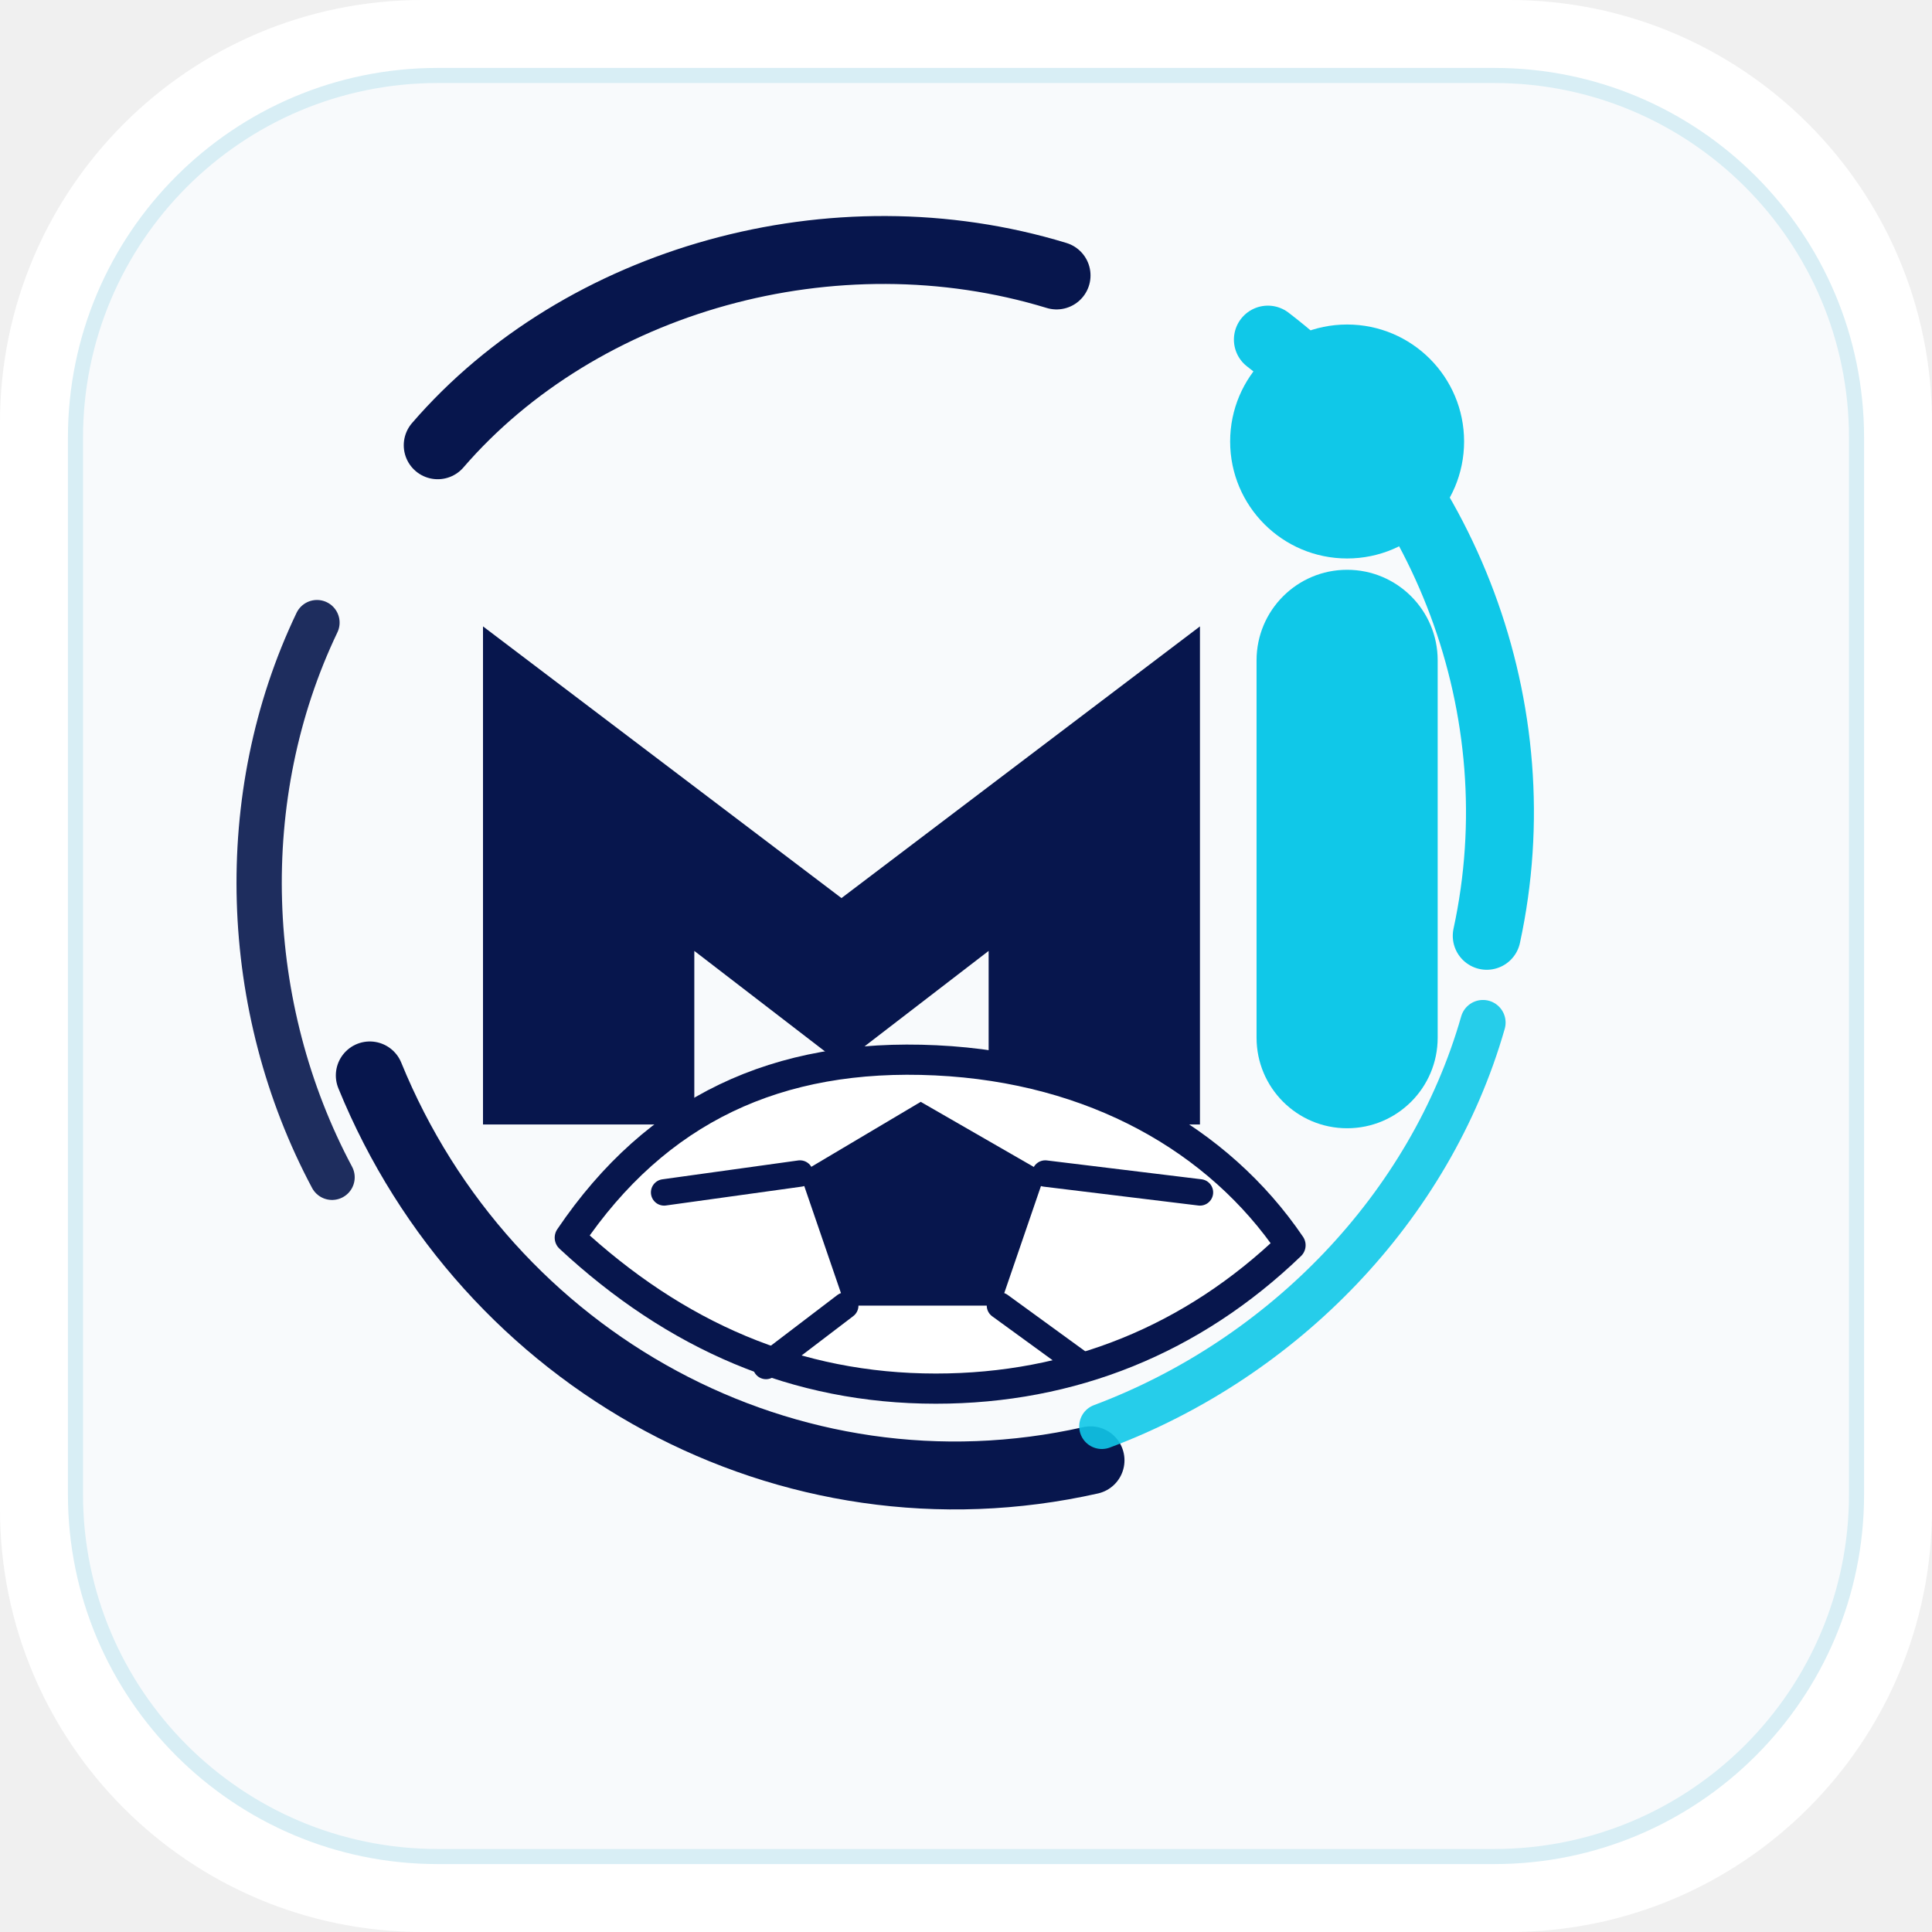
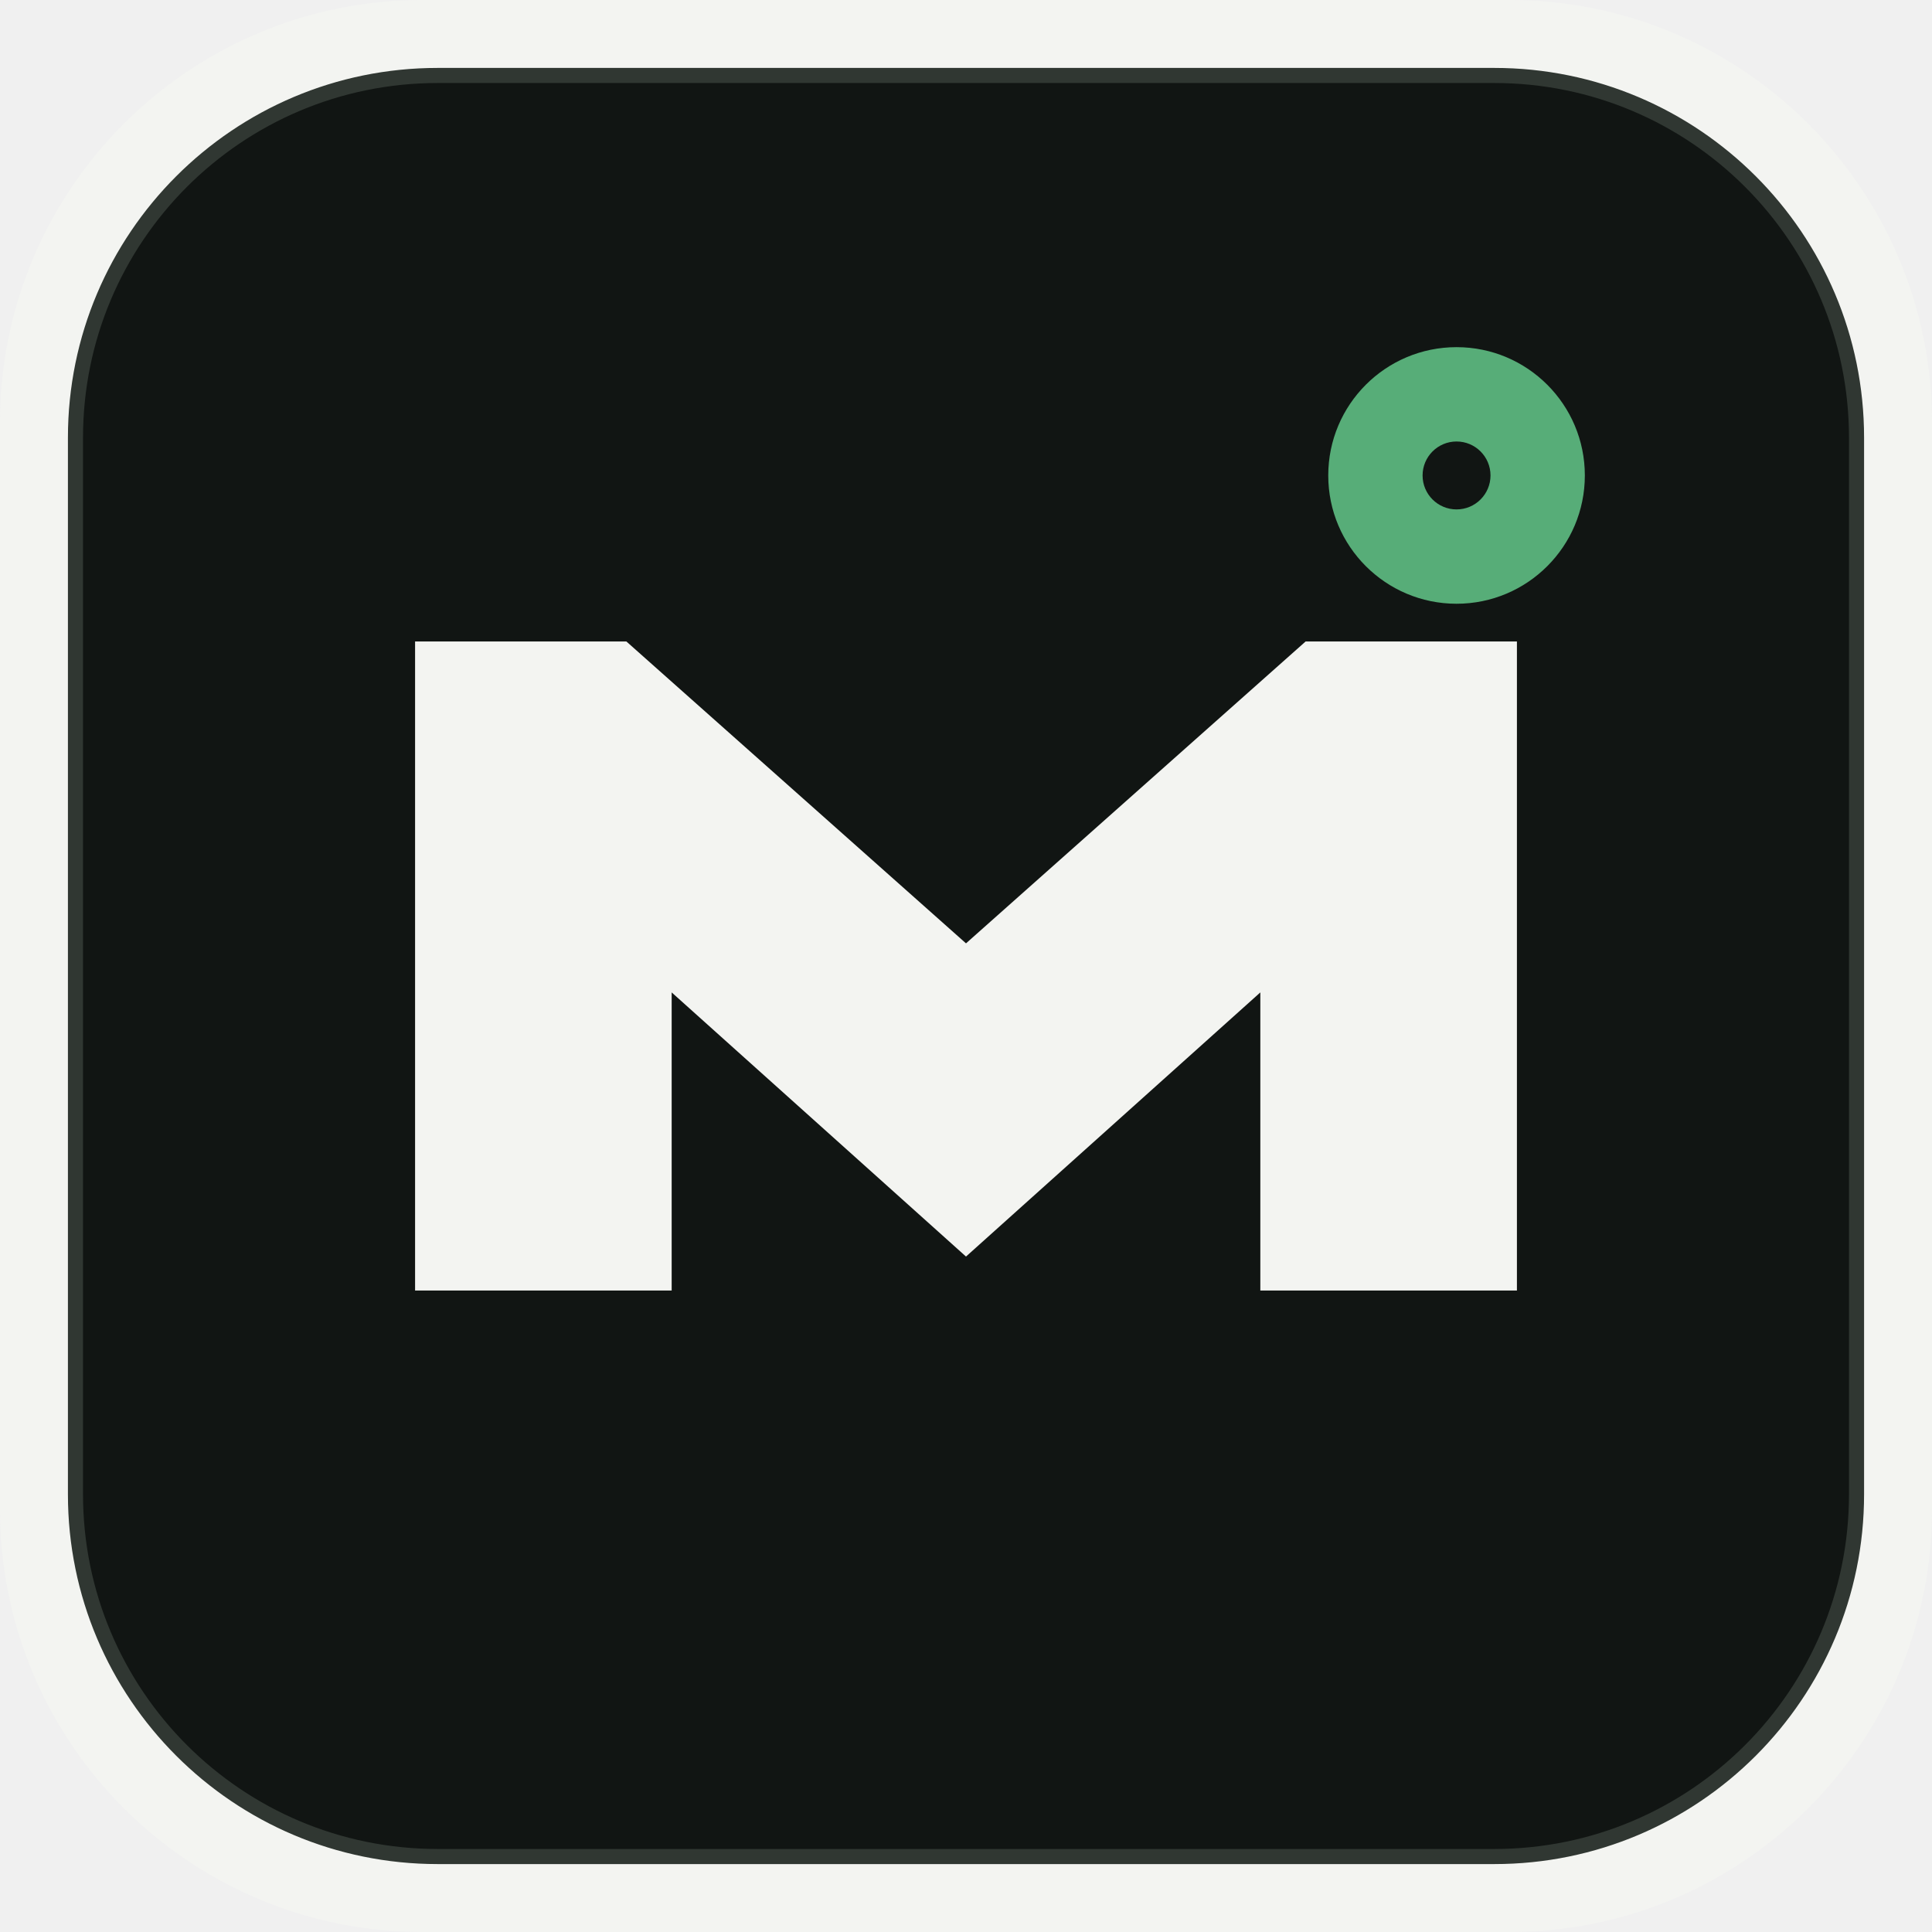
<svg xmlns="http://www.w3.org/2000/svg" width="512" height="512" viewBox="0 0 512 512" fill="none" role="img" aria-labelledby="title desc">
-   <rect width="512" height="512" rx="112" fill="#FFFFFF" />
-   <rect x="20" y="20" width="472" height="472" rx="96" fill="#F8FAFC" stroke="#D8EEF5" stroke-width="4" />
-   <path d="M116 118C154 74 221 55 280 73" stroke="#07164D" stroke-width="18" stroke-linecap="round" />
-   <path d="M336 90C383 126 407 188 394 248" stroke="#10C8E8" stroke-width="18" stroke-linecap="round" />
-   <path d="M98 285C129 361 209 405 289 387" stroke="#07164D" stroke-width="18" stroke-linecap="round" />
-   <path d="M84 165C62 211 64 267 88 312" stroke="#07164D" stroke-width="12" stroke-linecap="round" opacity="0.9" />
-   <path d="M393 271C379 320 340 360 292 378" stroke="#10C8E8" stroke-width="12" stroke-linecap="round" opacity="0.9" />
-   <path d="M128 166L223 238L318 166V298H262V252L223 282L184 252V298H128V166Z" fill="#07164D" />
-   <rect x="333" y="151" width="48" height="148" rx="24" fill="#10C8E8" />
-   <circle cx="357" cy="117" r="31" fill="#10C8E8" />
-   <path d="M151 328C174 294 206 279 248 281C290 283 323 302 342 330C316 355 284 368 248 368C211 368 179 354 151 328Z" fill="#FFFFFF" stroke="#07164D" stroke-width="8" stroke-linejoin="round" />
-   <path d="M244 292L277 311L265 346H224L212 311L244 292Z" fill="#07164D" />
-   <path d="M212 311L176 316M277 311L318 316M224 346L203 362M265 346L287 362" stroke="#07164D" stroke-width="7" stroke-linecap="round" />
+   <rect width="512" height="512" rx="112" fill="#F3F4F1" />
+   <rect x="20" y="20" width="472" height="472" rx="96" fill="#111513" stroke="#303732" stroke-width="4" />
+   <path d="M110 342V170H166L256 250L346 170H402V342H334V263L256 333L178 263V342H110Z" fill="#F3F4F1" />
+   <circle cx="386" cy="126" r="34" fill="#57AD78" />
+   <circle cx="386" cy="126" r="9" fill="#111513" />
</svg>
